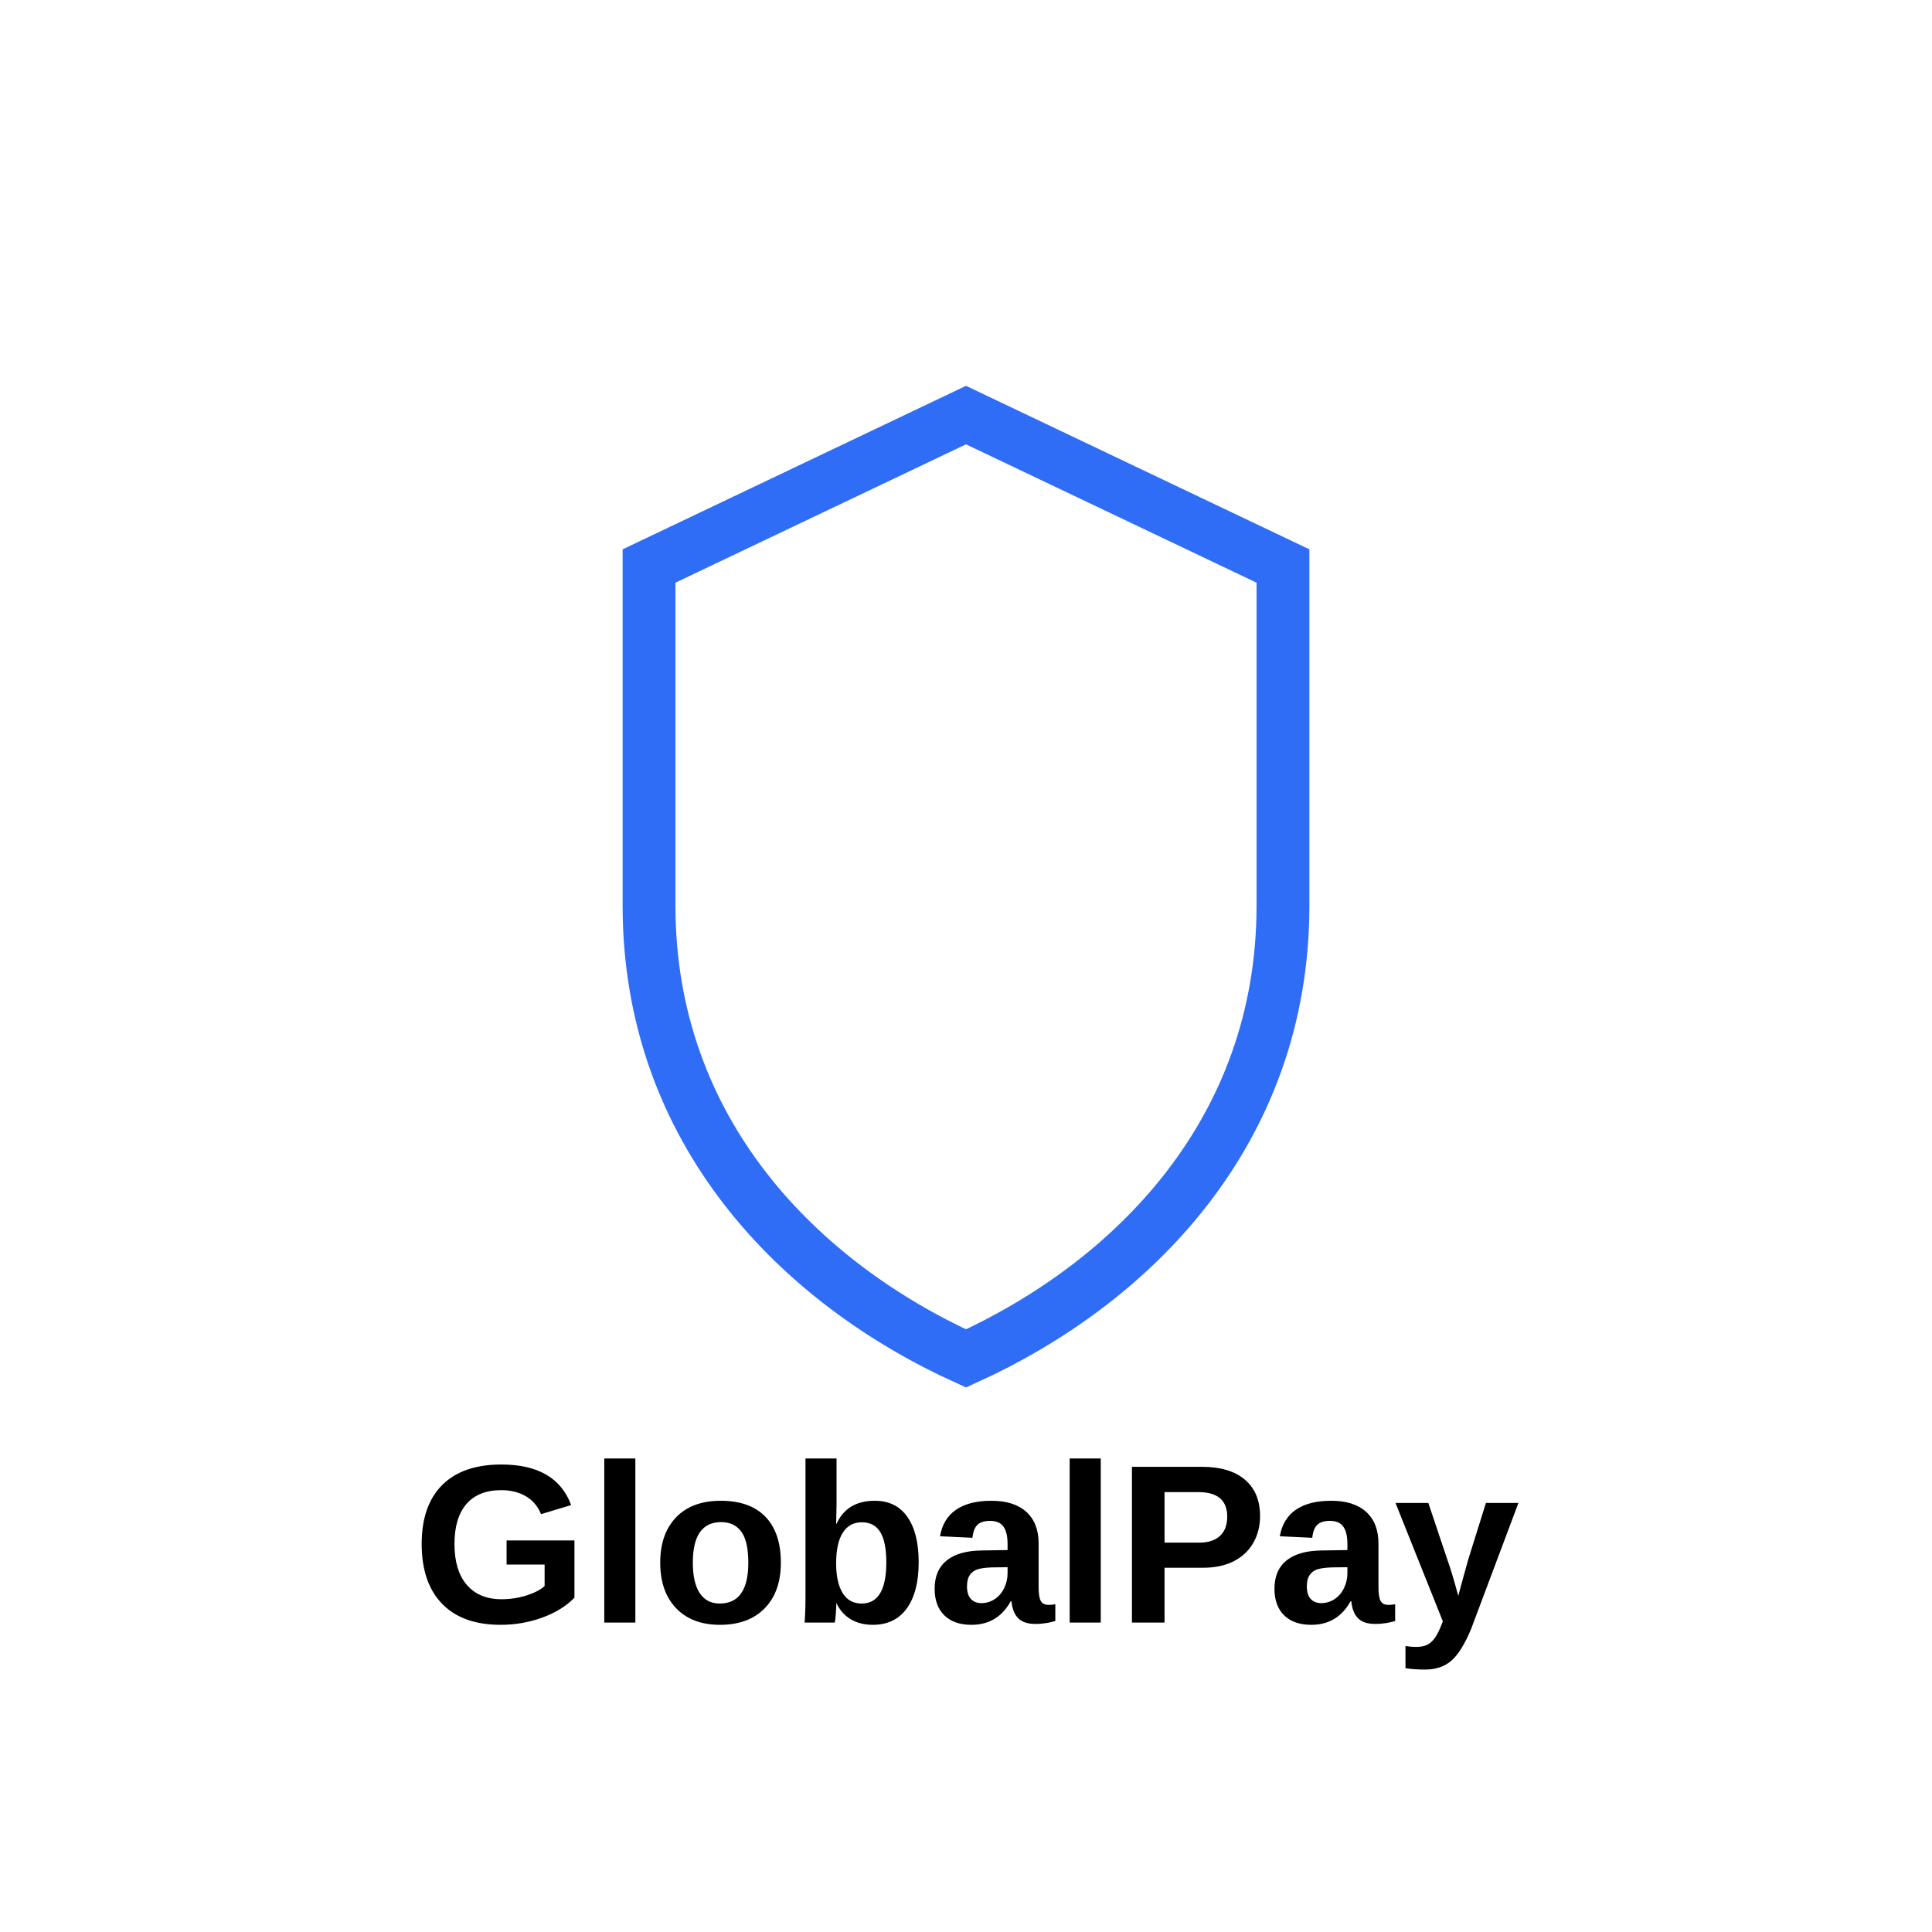
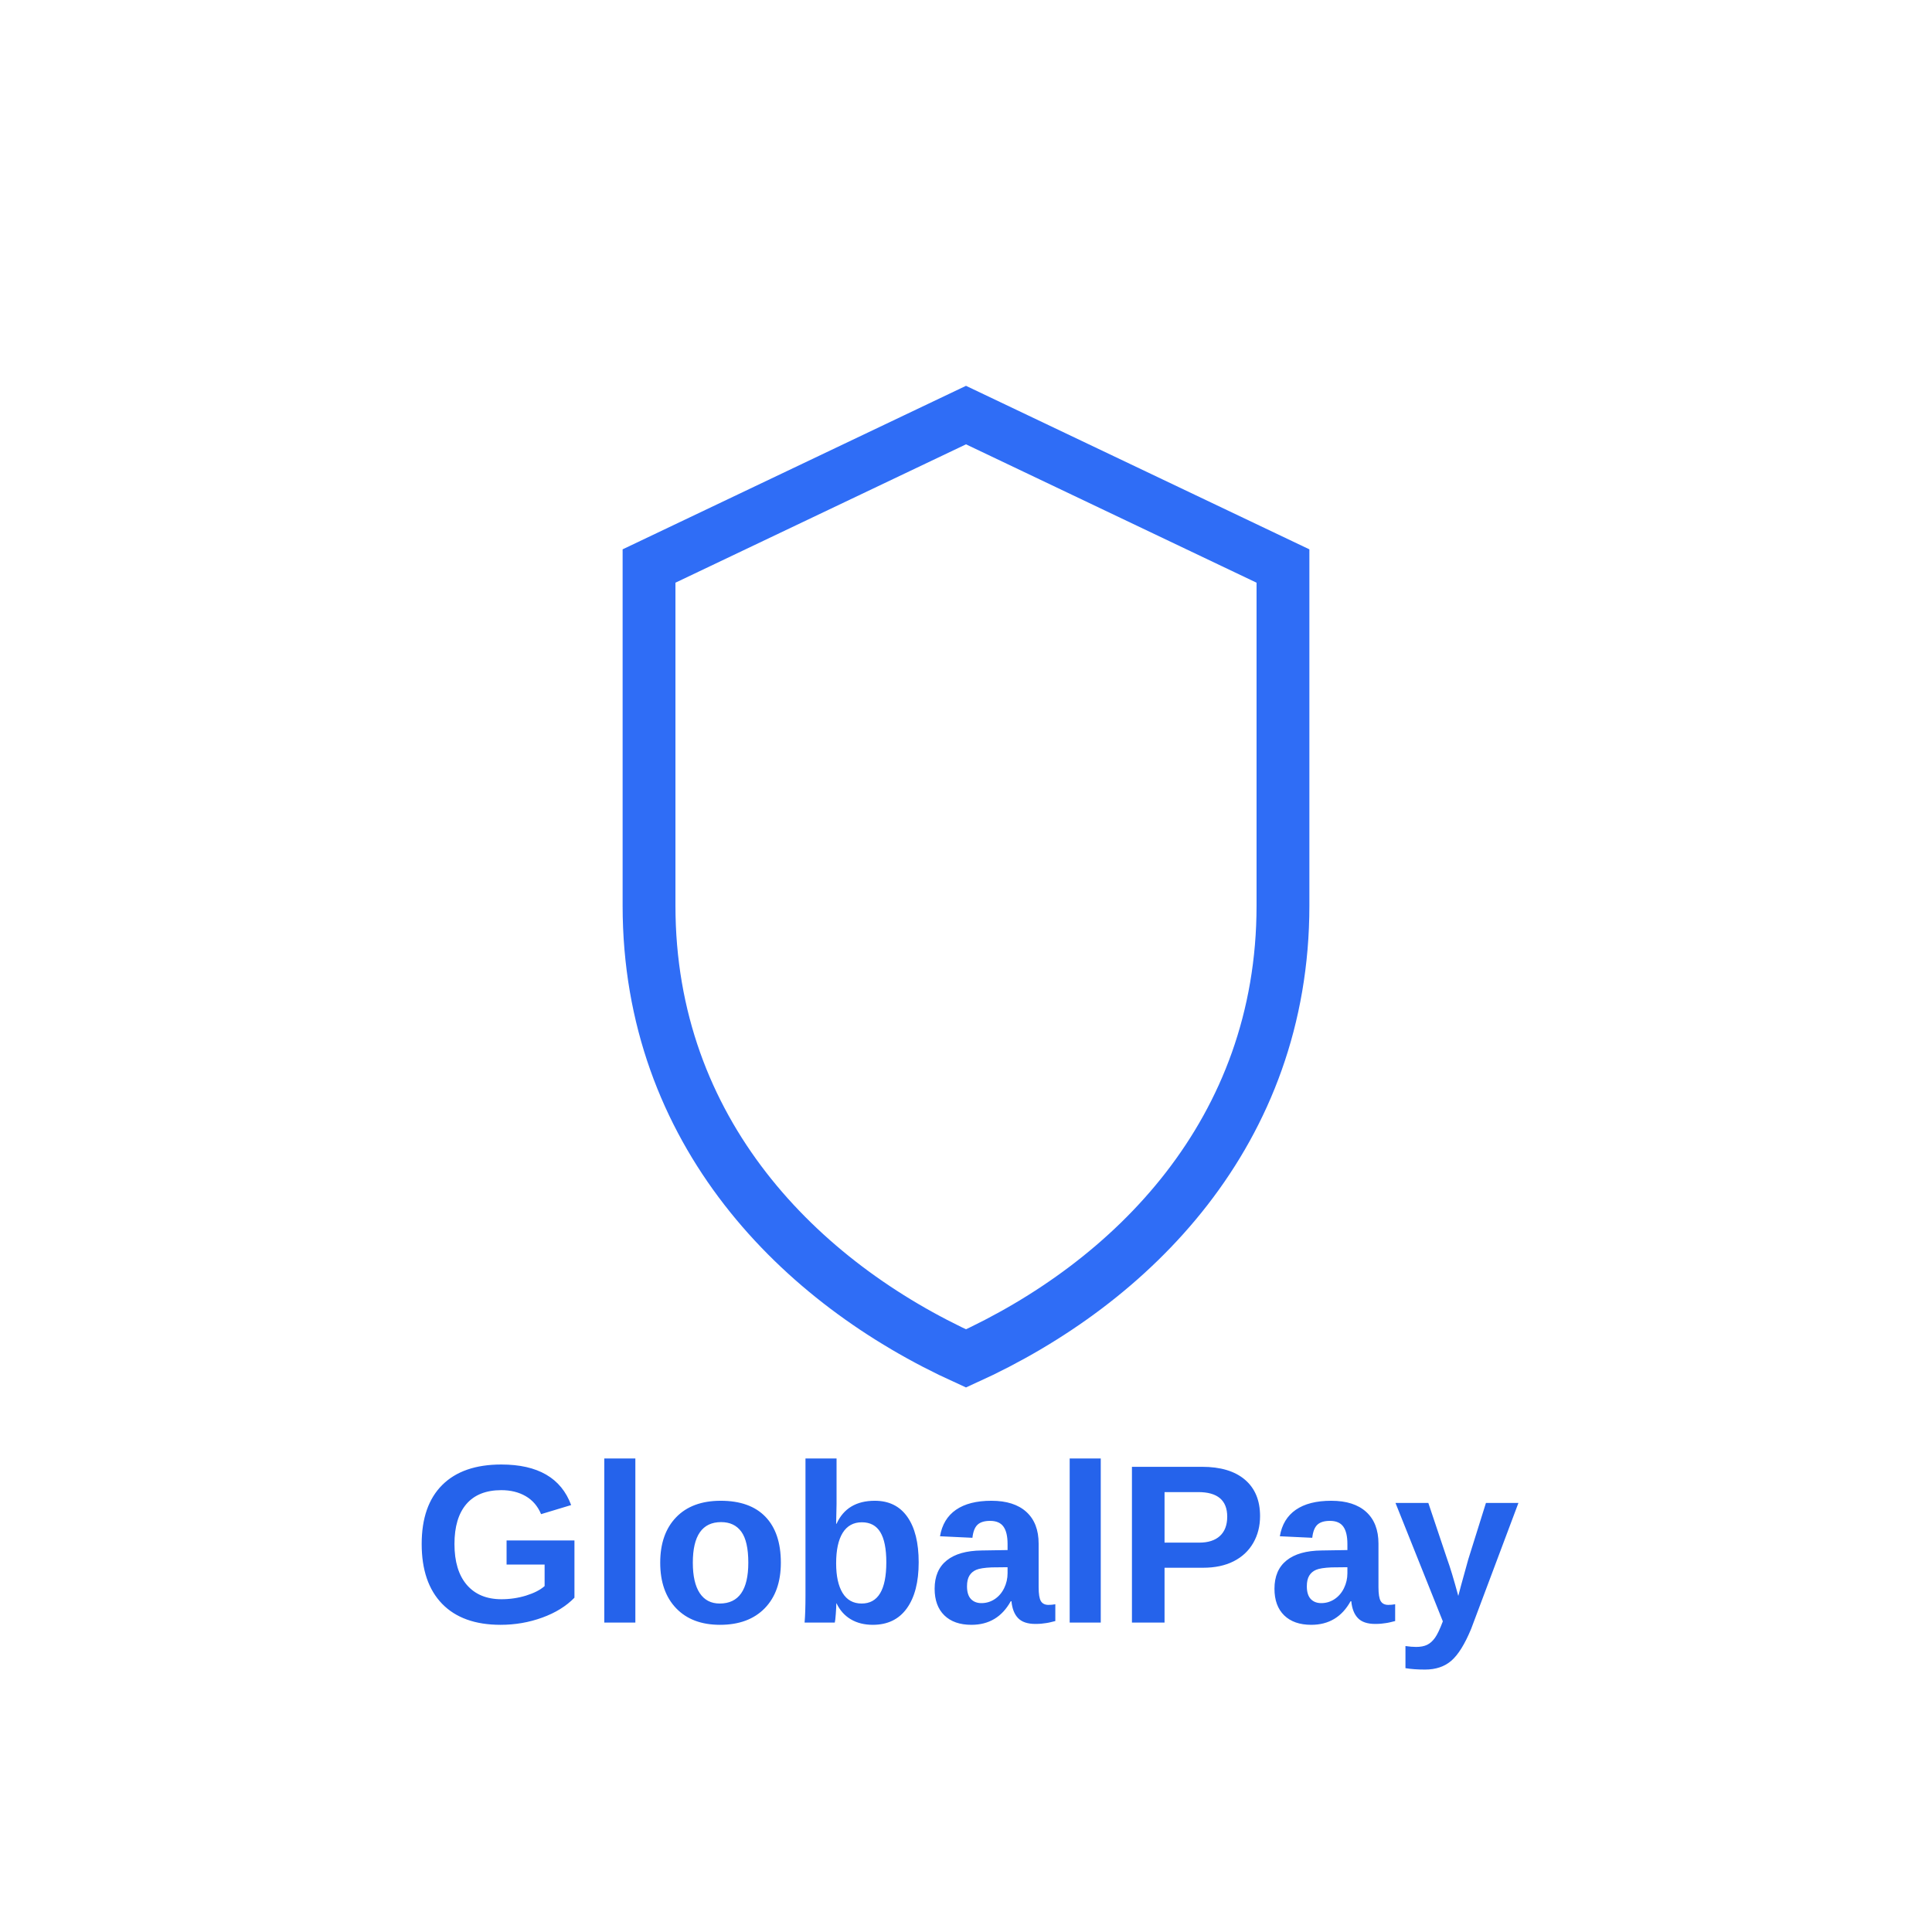
<svg xmlns="http://www.w3.org/2000/svg" width="512" height="512" viewBox="0 0 512 512">
  <rect width="512" height="512" rx="100" fill="none" />
  <path d="M256 110                     L340 150                                L340 240                                           C340 300 300 340 256 360                                                      C212 340 172 300 172 240                                                                 L172 150                                                                            Z" fill="none" stroke="#2f6df6" stroke-width="14" />
-   <text x="256" y="430" font-family="Arial, Helvetica, sans-serif" font-size="60" fill="2563eb" text-anchor="middle" font-weight="bold">
+   <text x="256" y="430" font-family="Arial, Helvetica, sans-serif" font-size="60" fill="#2563eb" text-anchor="middle" font-weight="bold">
                                                                                                                                                      GlobalPay
                                                                                                                                                        </text>
</svg>
